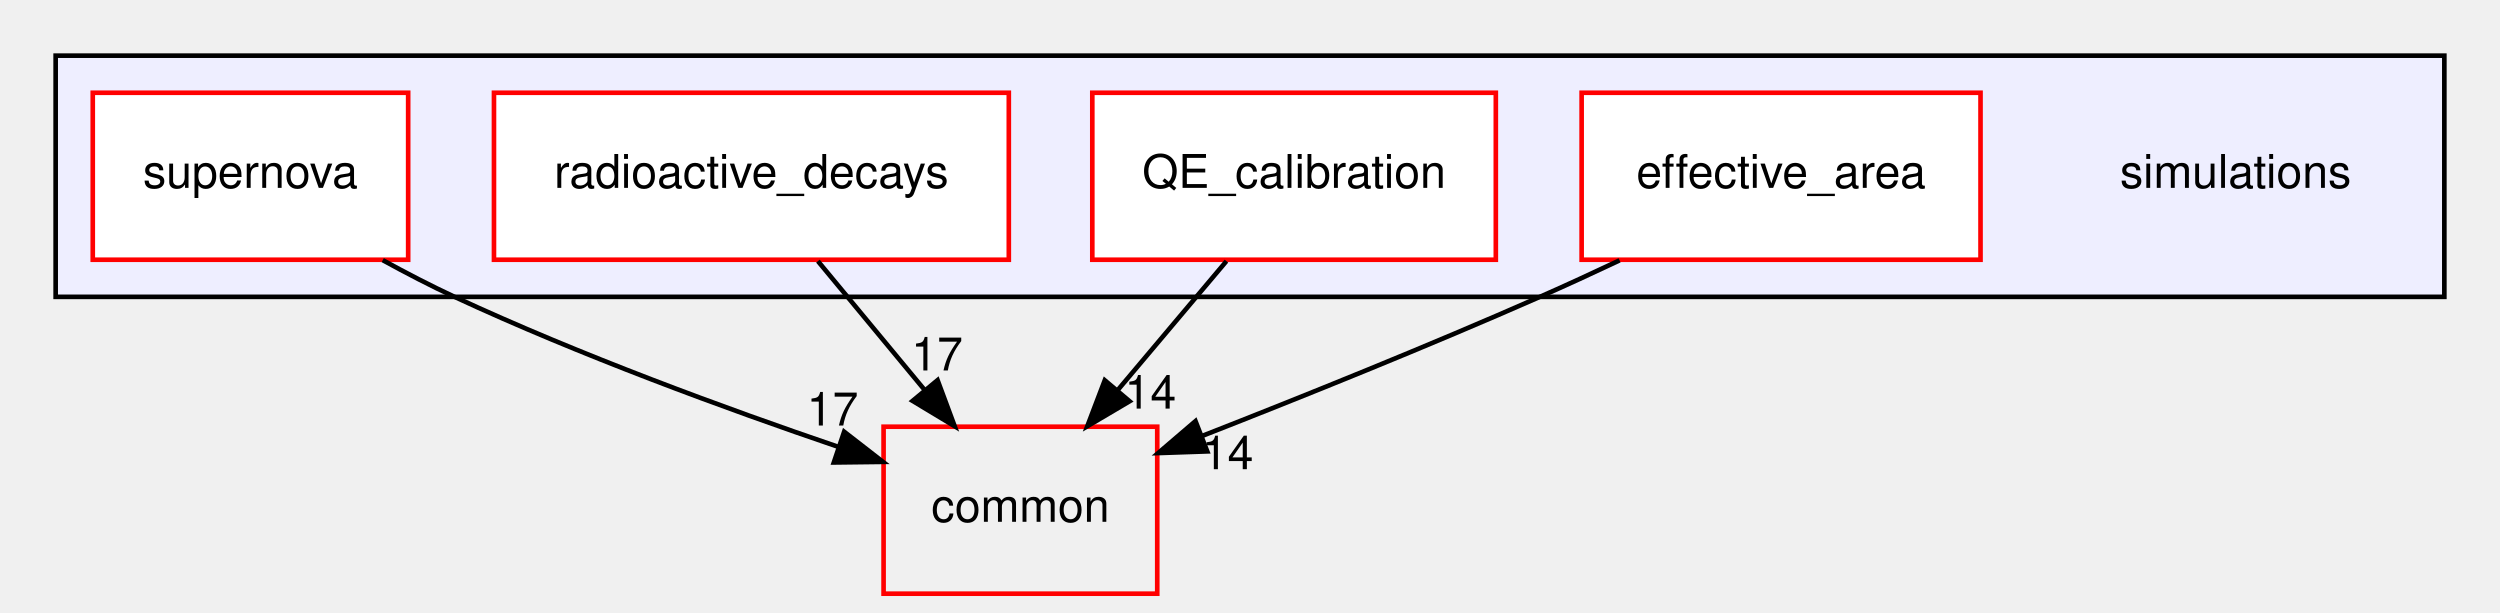
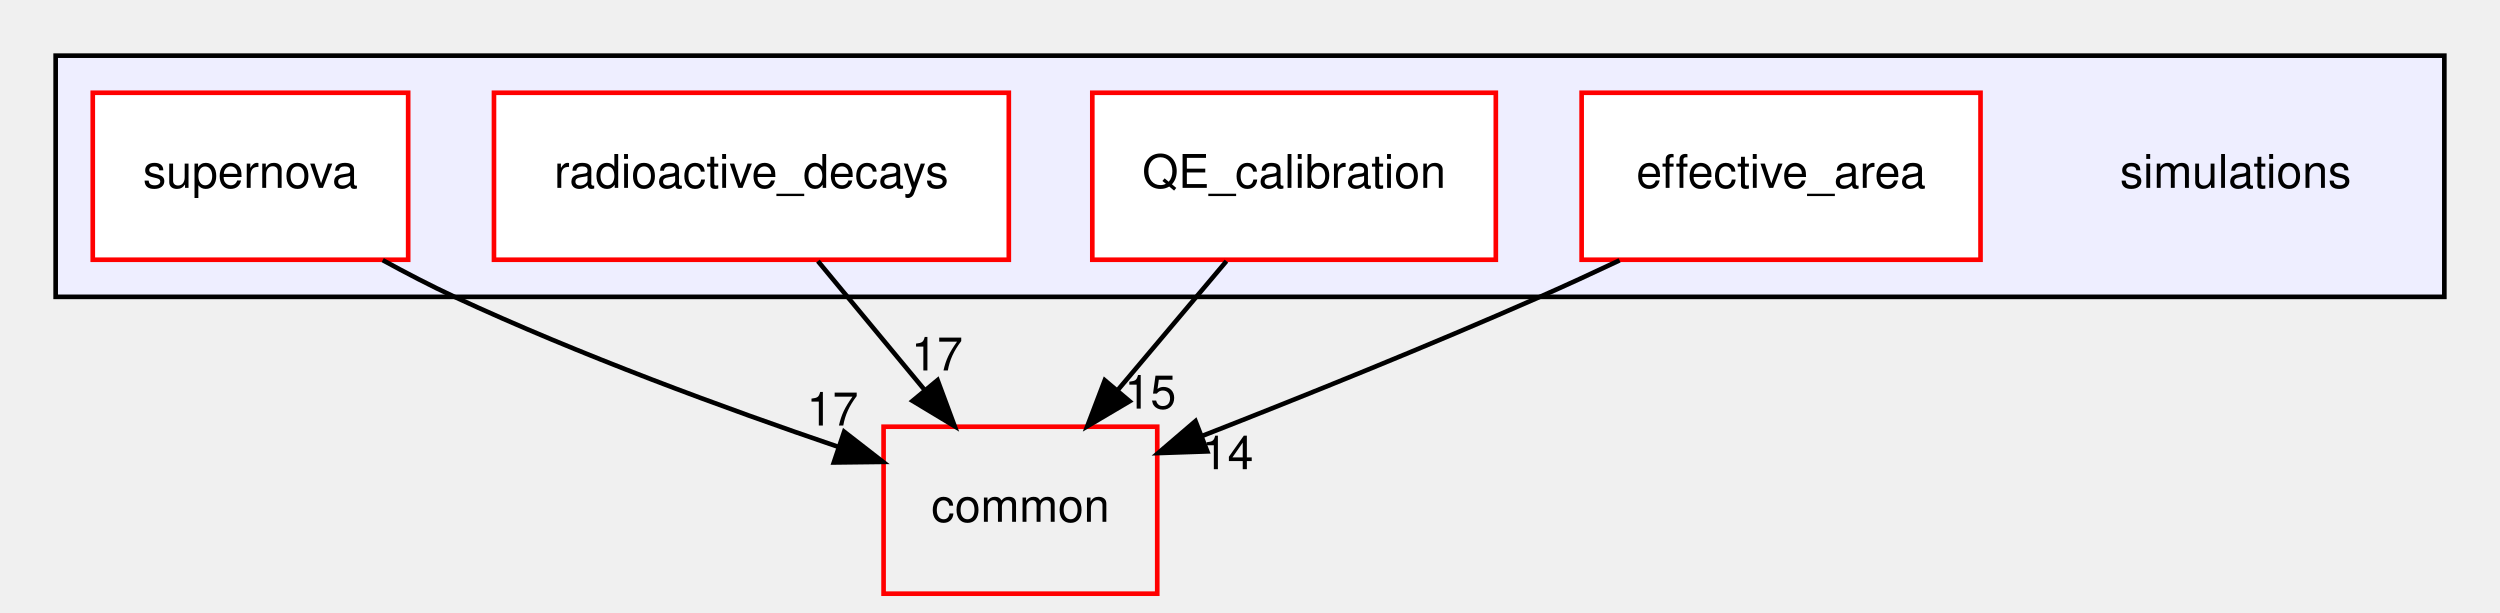
<svg xmlns="http://www.w3.org/2000/svg" xmlns:xlink="http://www.w3.org/1999/xlink" width="539pt" height="132pt" viewBox="0.00 0.00 539.00 132.00">
  <g id="graph0" class="graph" transform="scale(1 1) rotate(0) translate(4 128)">
    <g id="clust1" class="cluster">
      <g id="a_clust1">
        <a xlink:href="dir_83271c016684bff04ce022d17a2ba8ac.html" target="_top">
          <polygon fill="#eeeeff" stroke="black" points="8,-64 8,-116 523,-116 523,-64 8,-64" />
        </a>
      </g>
    </g>
    <g id="node1" class="node">
      <text text-anchor="middle" x="478" y="-87.5" font-family="Helvetica,sans-Serif" font-size="10.00">simulations</text>
    </g>
    <g id="node2" class="node">
      <g id="a_node2">
        <a xlink:href="dir_8dfe1e0a882227ede81fe824e3144913.html" target="_top" xlink:title="effective_area">
          <polygon fill="white" stroke="red" points="423,-108 337,-108 337,-72 423,-72 423,-108" />
          <text text-anchor="middle" x="380" y="-87.5" font-family="Helvetica,sans-Serif" font-size="10.00">effective_area</text>
        </a>
      </g>
    </g>
    <g id="node6" class="node">
      <g id="a_node6">
        <a xlink:href="dir_bdd9a5d540de89e9fe90efdfc6973a4f.html" target="_top" xlink:title="common">
          <polygon fill="none" stroke="red" points="245.5,-36 186.5,-36 186.5,0 245.5,0 245.5,-36" />
          <text text-anchor="middle" x="216" y="-15.5" font-family="Helvetica,sans-Serif" font-size="10.00">common</text>
        </a>
      </g>
    </g>
    <g id="edge1" class="edge">
      <path fill="none" stroke="black" d="M345.18,-71.87C339.47,-69.17 333.59,-66.46 328,-64 304.05,-53.45 276.82,-42.48 255.2,-34.02" />
      <polygon fill="black" stroke="black" points="256.29,-30.68 245.7,-30.32 253.75,-37.21 256.29,-30.68" />
      <g id="a_edge1-headlabel">
        <a xlink:href="dir_000009_000001.html" target="_top" xlink:title="14">
          <text text-anchor="middle" x="260.67" y="-26.84" font-family="Helvetica,sans-Serif" font-size="10.00">14</text>
        </a>
      </g>
    </g>
    <g id="node3" class="node">
      <g id="a_node3">
        <a xlink:href="dir_e4bf11e9380ee962852a2de2b2bc2100.html" target="_top" xlink:title="QE_calibration">
          <polygon fill="white" stroke="red" points="318.5,-108 231.5,-108 231.5,-72 318.5,-72 318.5,-108" />
          <text text-anchor="middle" x="275" y="-87.5" font-family="Helvetica,sans-Serif" font-size="10.00">QE_calibration</text>
        </a>
      </g>
    </g>
    <g id="edge2" class="edge">
      <path fill="none" stroke="black" d="M260.42,-71.7C253.34,-63.3 244.72,-53.07 236.95,-43.86" />
      <polygon fill="black" stroke="black" points="239.54,-41.49 230.42,-36.1 234.19,-46.01 239.54,-41.49" />
      <g id="a_edge2-headlabel">
-         <a xlink:href="dir_000010_000001.html" target="_top" xlink:title="14">
-           <text text-anchor="middle" x="244.03" y="-39.91" font-family="Helvetica,sans-Serif" font-size="10.00">14</text>
+         <a xlink:href="dir_000010_000001.html" target="_top" xlink:title="15">
+           <text text-anchor="middle" x="244.03" y="-39.91" font-family="Helvetica,sans-Serif" font-size="10.00">15</text>
        </a>
      </g>
    </g>
    <g id="node4" class="node">
      <g id="a_node4">
        <a xlink:href="dir_bb55901d3b0c41c0755ece8de7fe1d65.html" target="_top" xlink:title="radioactive_decays">
          <polygon fill="white" stroke="red" points="213.5,-108 102.5,-108 102.5,-72 213.5,-72 213.5,-108" />
          <text text-anchor="middle" x="158" y="-87.5" font-family="Helvetica,sans-Serif" font-size="10.00">radioactive_decays</text>
        </a>
      </g>
    </g>
    <g id="edge4" class="edge">
      <path fill="none" stroke="black" d="M172.34,-71.7C179.29,-63.3 187.77,-53.07 195.4,-43.86" />
      <polygon fill="black" stroke="black" points="198.14,-46.04 201.83,-36.1 192.75,-41.57 198.14,-46.04" />
      <g id="a_edge4-headlabel">
        <a xlink:href="dir_000011_000001.html" target="_top" xlink:title="17">
          <text text-anchor="middle" x="198.04" y="-48.12" font-family="Helvetica,sans-Serif" font-size="10.00">17</text>
        </a>
      </g>
    </g>
    <g id="node5" class="node">
      <g id="a_node5">
        <a xlink:href="dir_553094e69e8206429061833255d80122.html" target="_top" xlink:title="supernova">
          <polygon fill="white" stroke="red" points="84,-108 16,-108 16,-72 84,-72 84,-108" />
          <text text-anchor="middle" x="50" y="-87.5" font-family="Helvetica,sans-Serif" font-size="10.00">supernova</text>
        </a>
      </g>
    </g>
    <g id="edge3" class="edge">
      <path fill="none" stroke="black" d="M78.52,-71.91C83.6,-69.12 88.9,-66.37 94,-64 120.99,-51.46 152.54,-39.9 176.79,-31.64" />
      <polygon fill="black" stroke="black" points="178,-34.92 186.37,-28.42 175.77,-28.29 178,-34.92" />
      <g id="a_edge3-headlabel">
        <a xlink:href="dir_000012_000001.html" target="_top" xlink:title="17">
          <text text-anchor="middle" x="175.5" y="-36.26" font-family="Helvetica,sans-Serif" font-size="10.00">17</text>
        </a>
      </g>
    </g>
  </g>
</svg>
